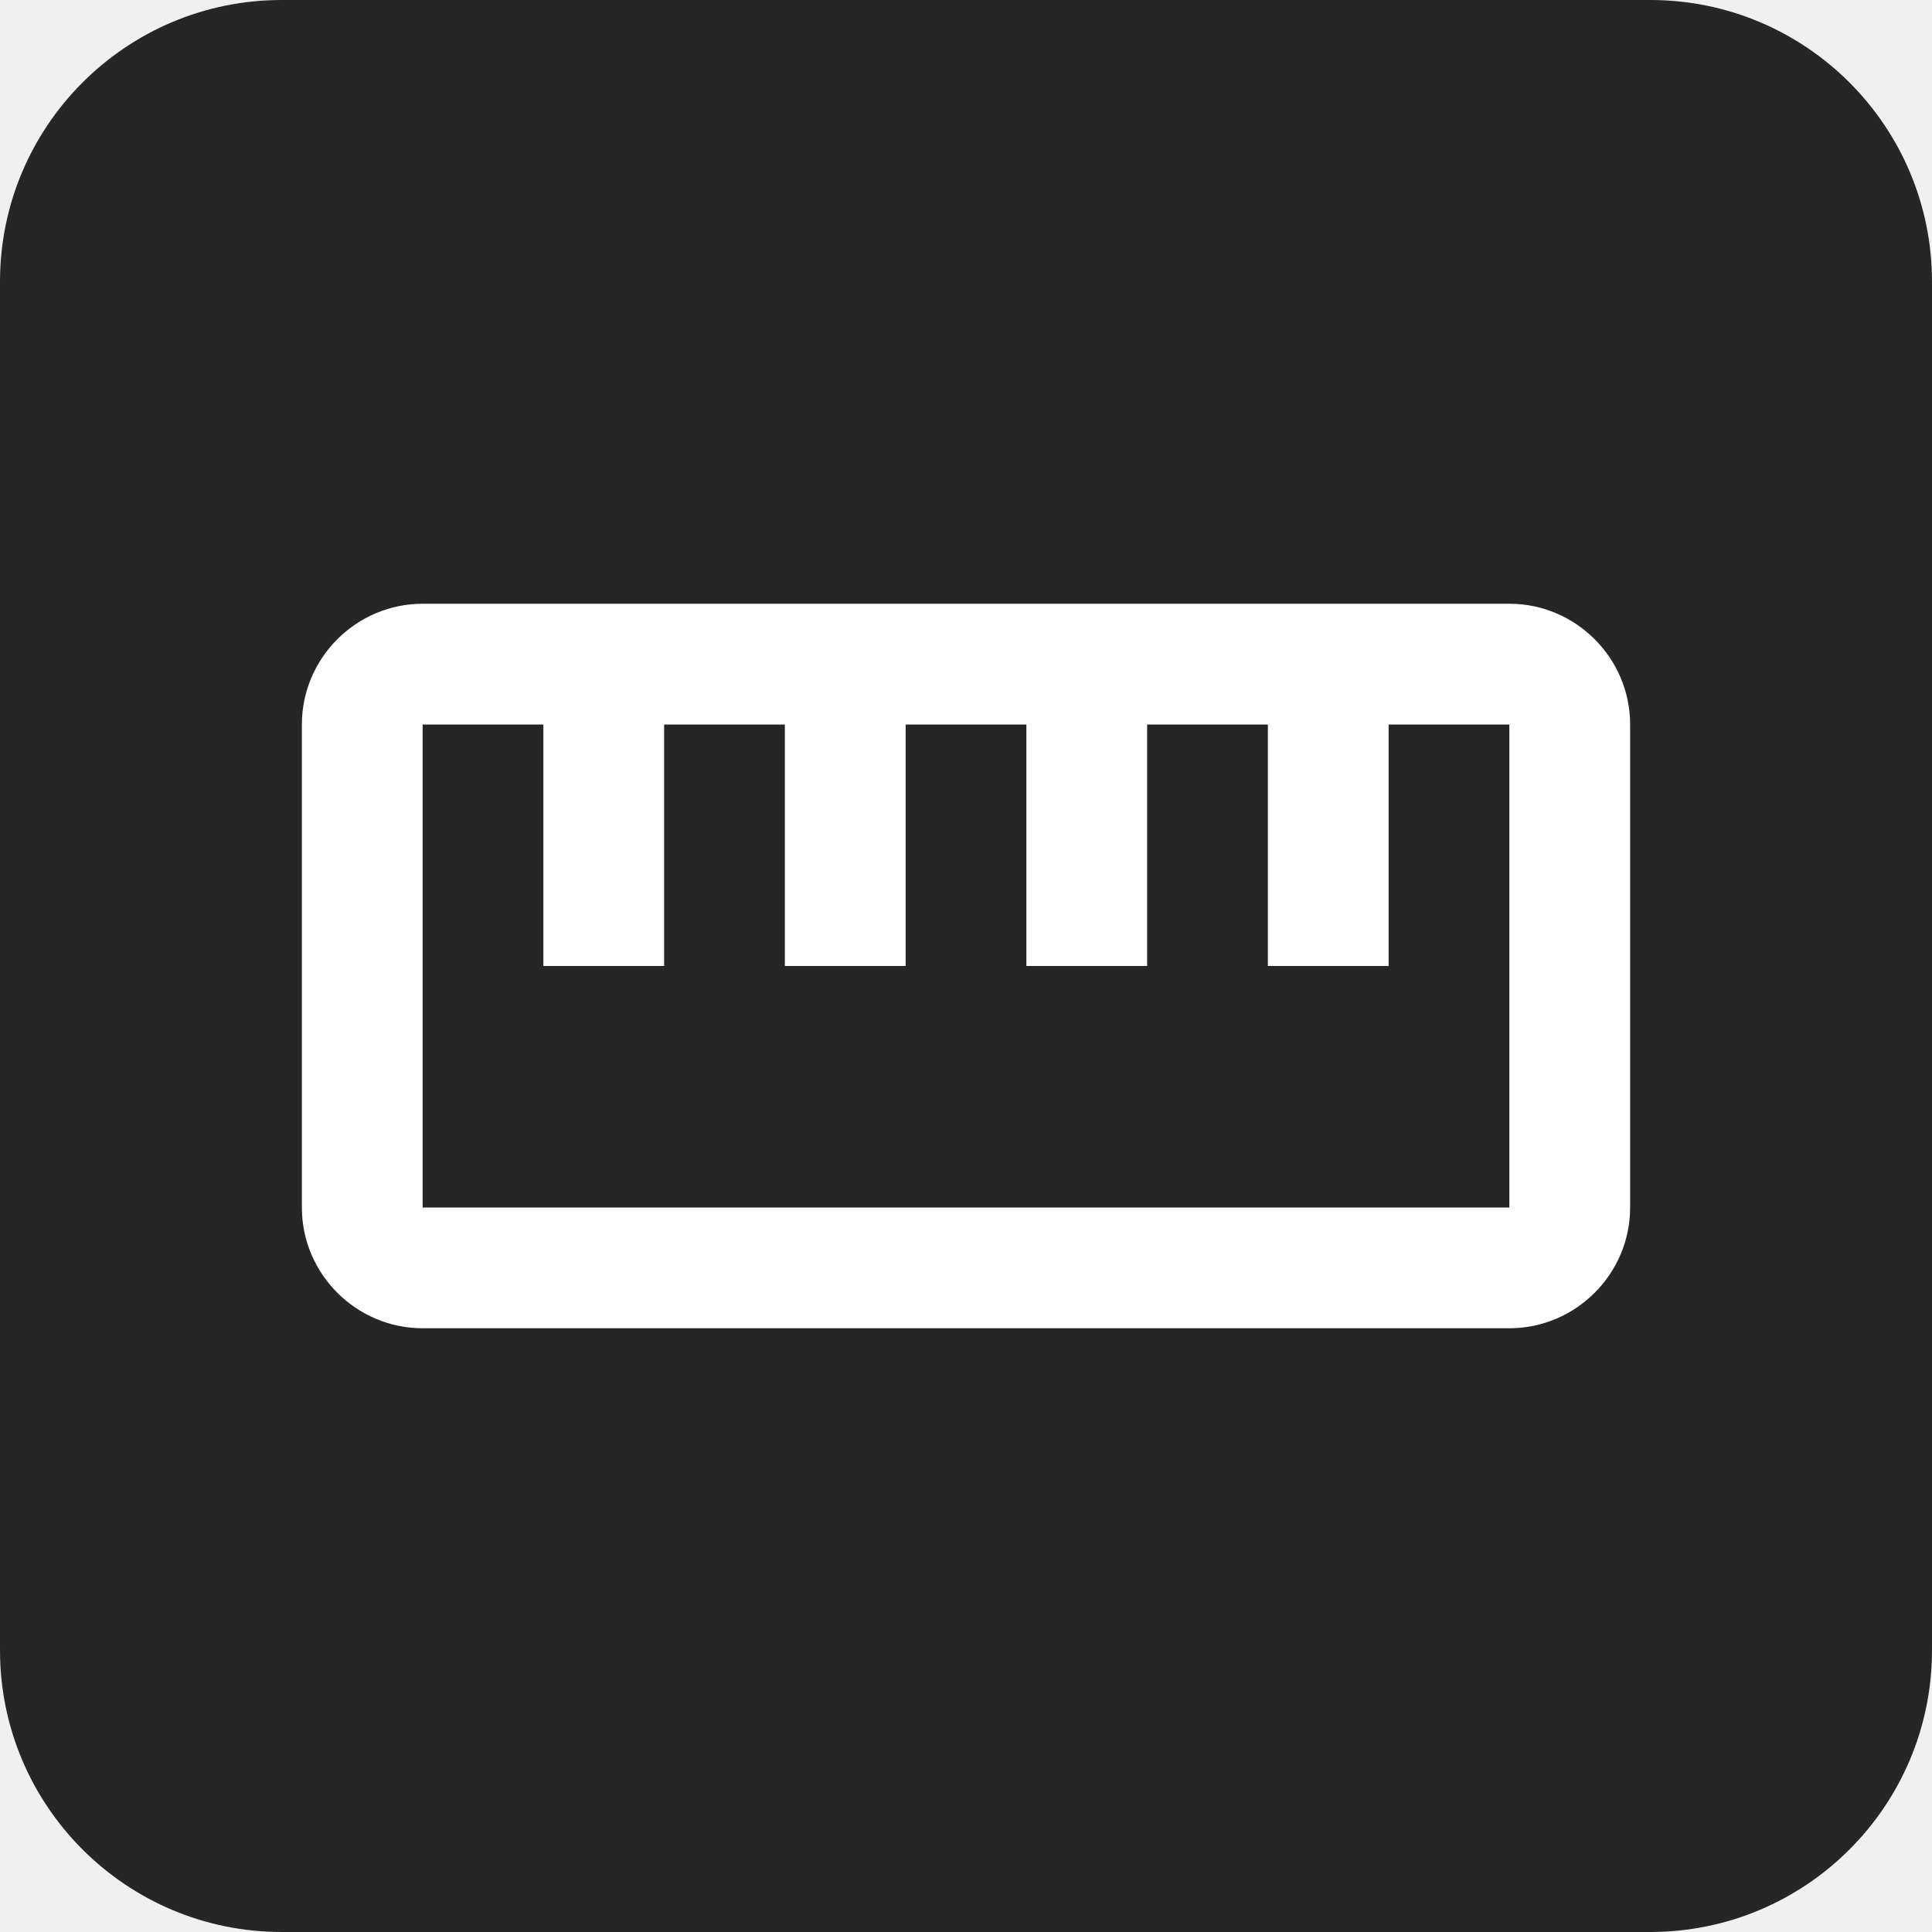
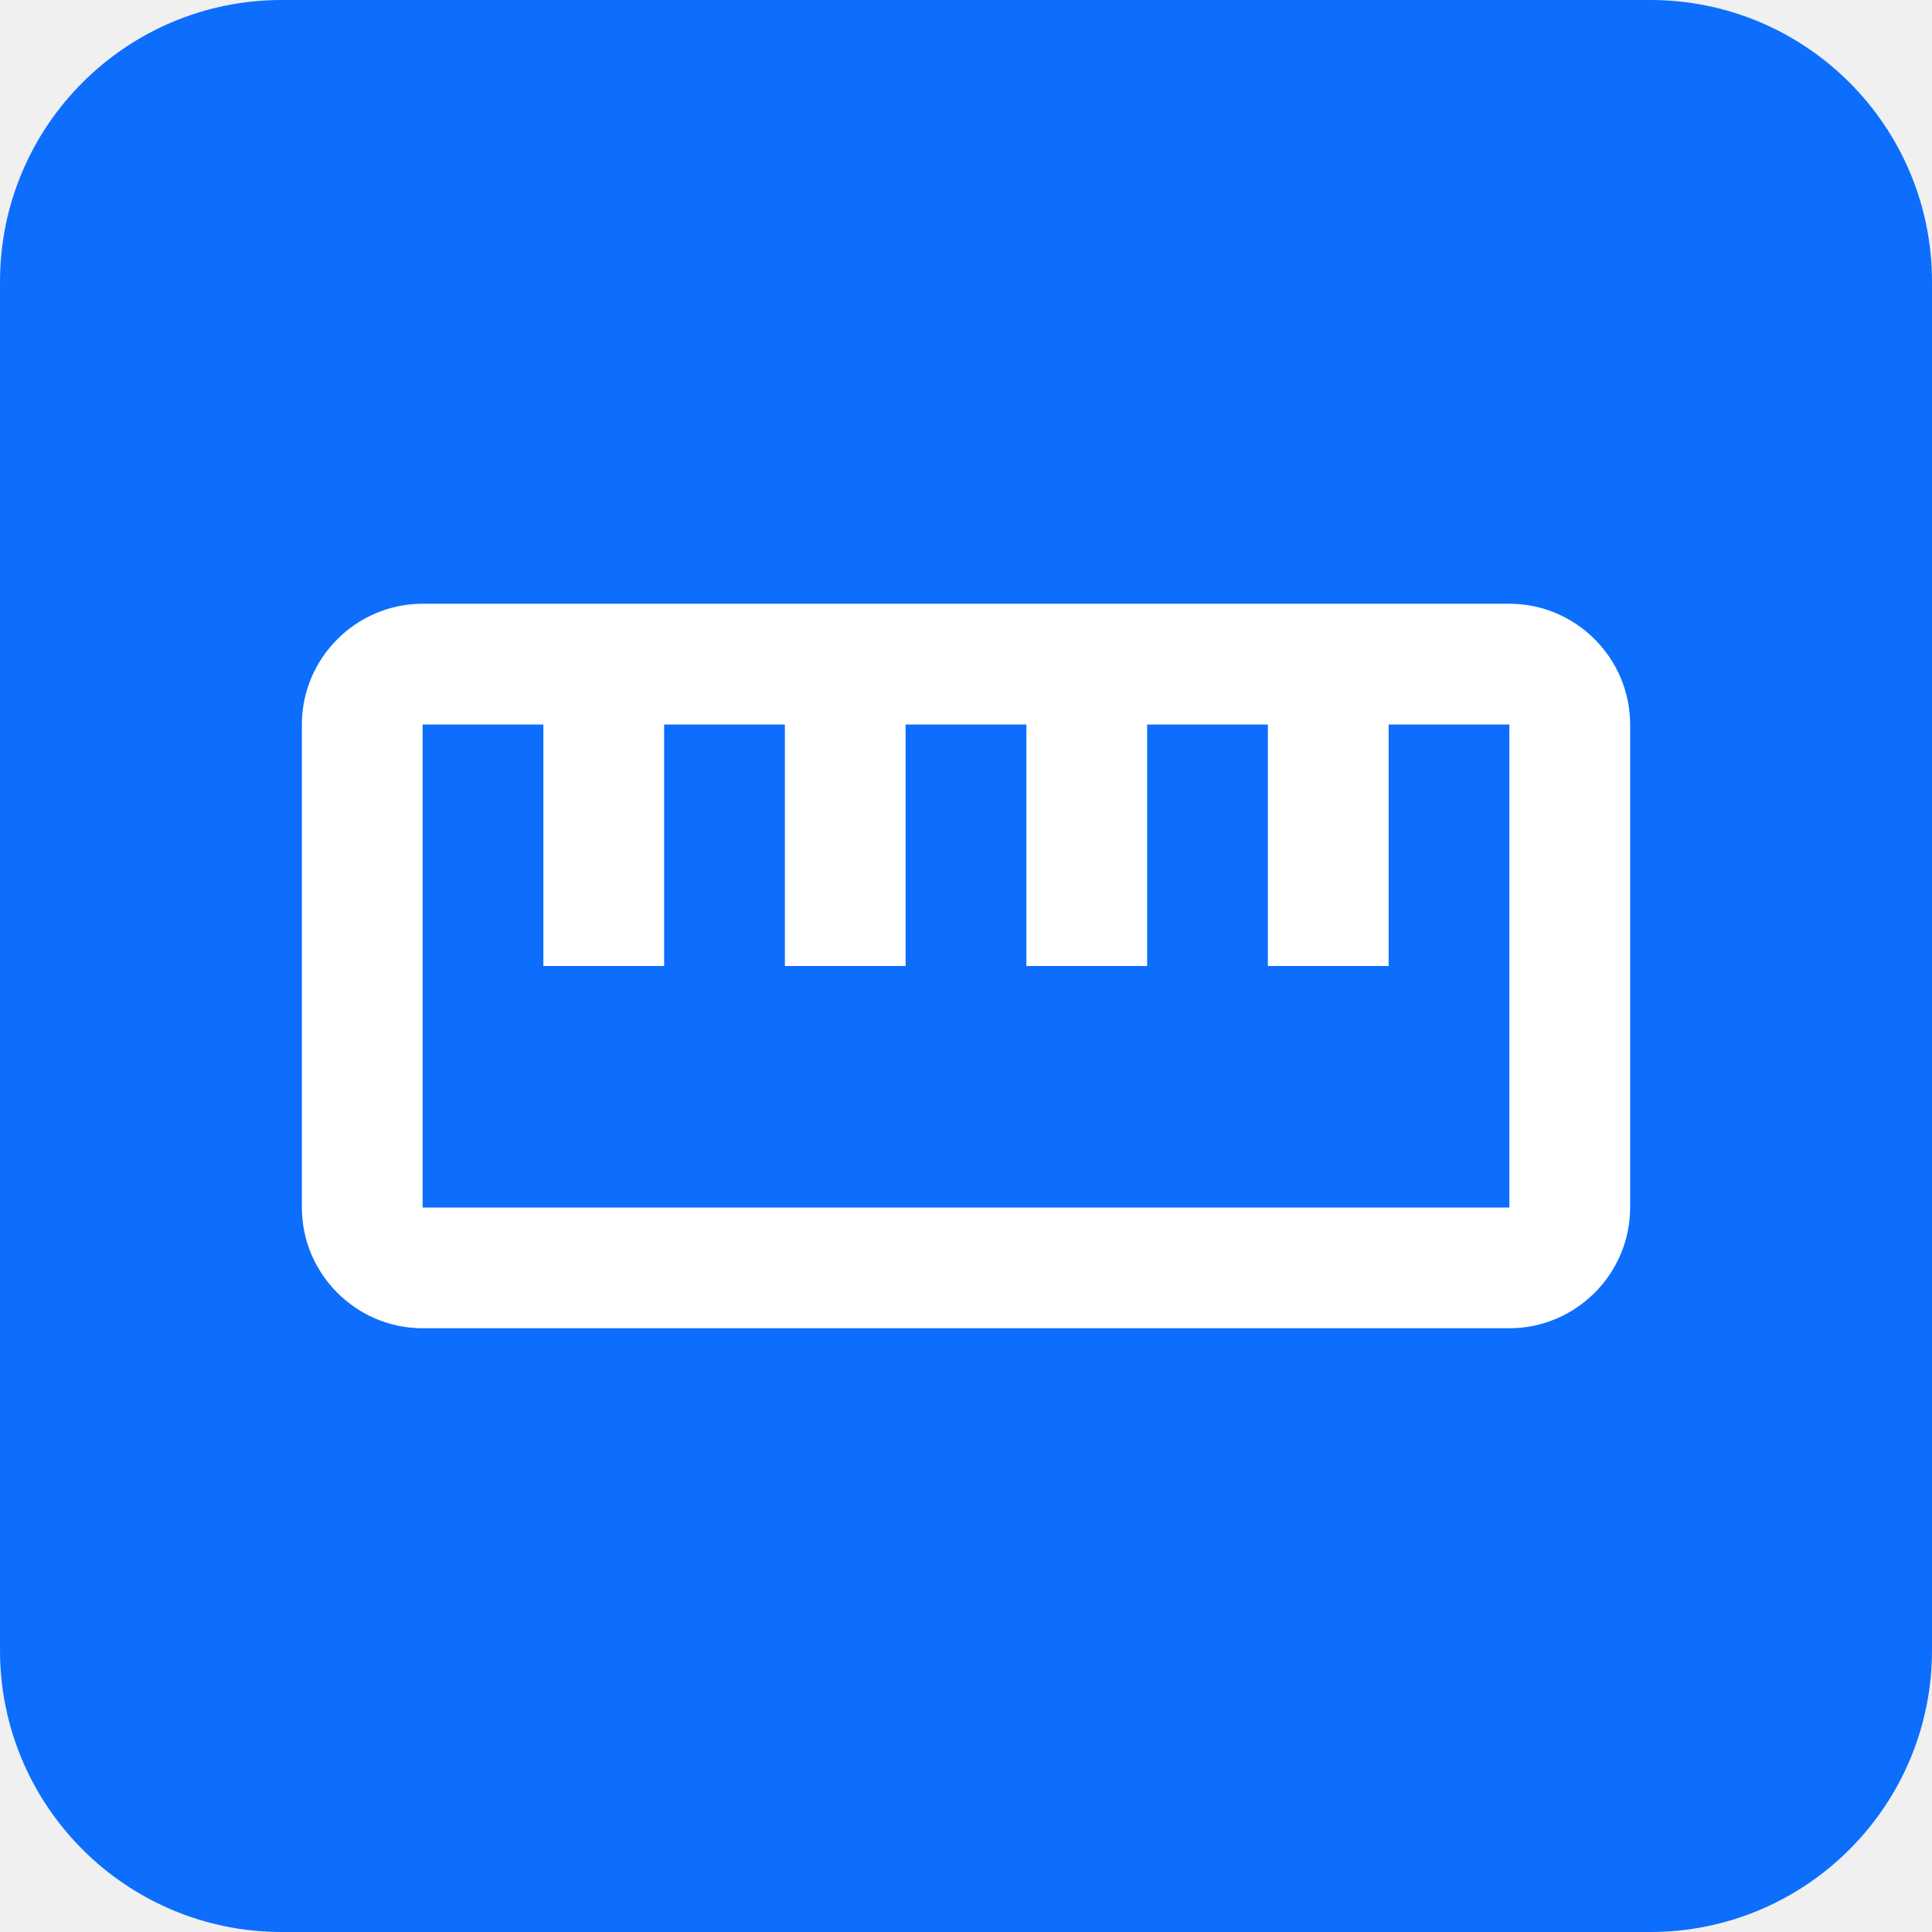
<svg xmlns="http://www.w3.org/2000/svg" viewBox="0 0 24 24" width="32" height="32">
-   <rect width="24" height="24" rx="3.5" fill="#262626" />
+   <rect width="24" height="24" rx="3.5" fill="#0d6efd" />
  <g transform="translate(3 3) scale(.75)">
    <path fill="#fff" d="M21 6H3c-1.1 0-2 .9-2 2v8c0 1.1.9 2 2 2h18c1.1 0 2-.9 2-2V8c0-1.1-.9-2-2-2zm0 10H3V8h2v4h2V8h2v4h2V8h2v4h2V8h2v4h2V8h2v8z" />
  </g>
</svg>
